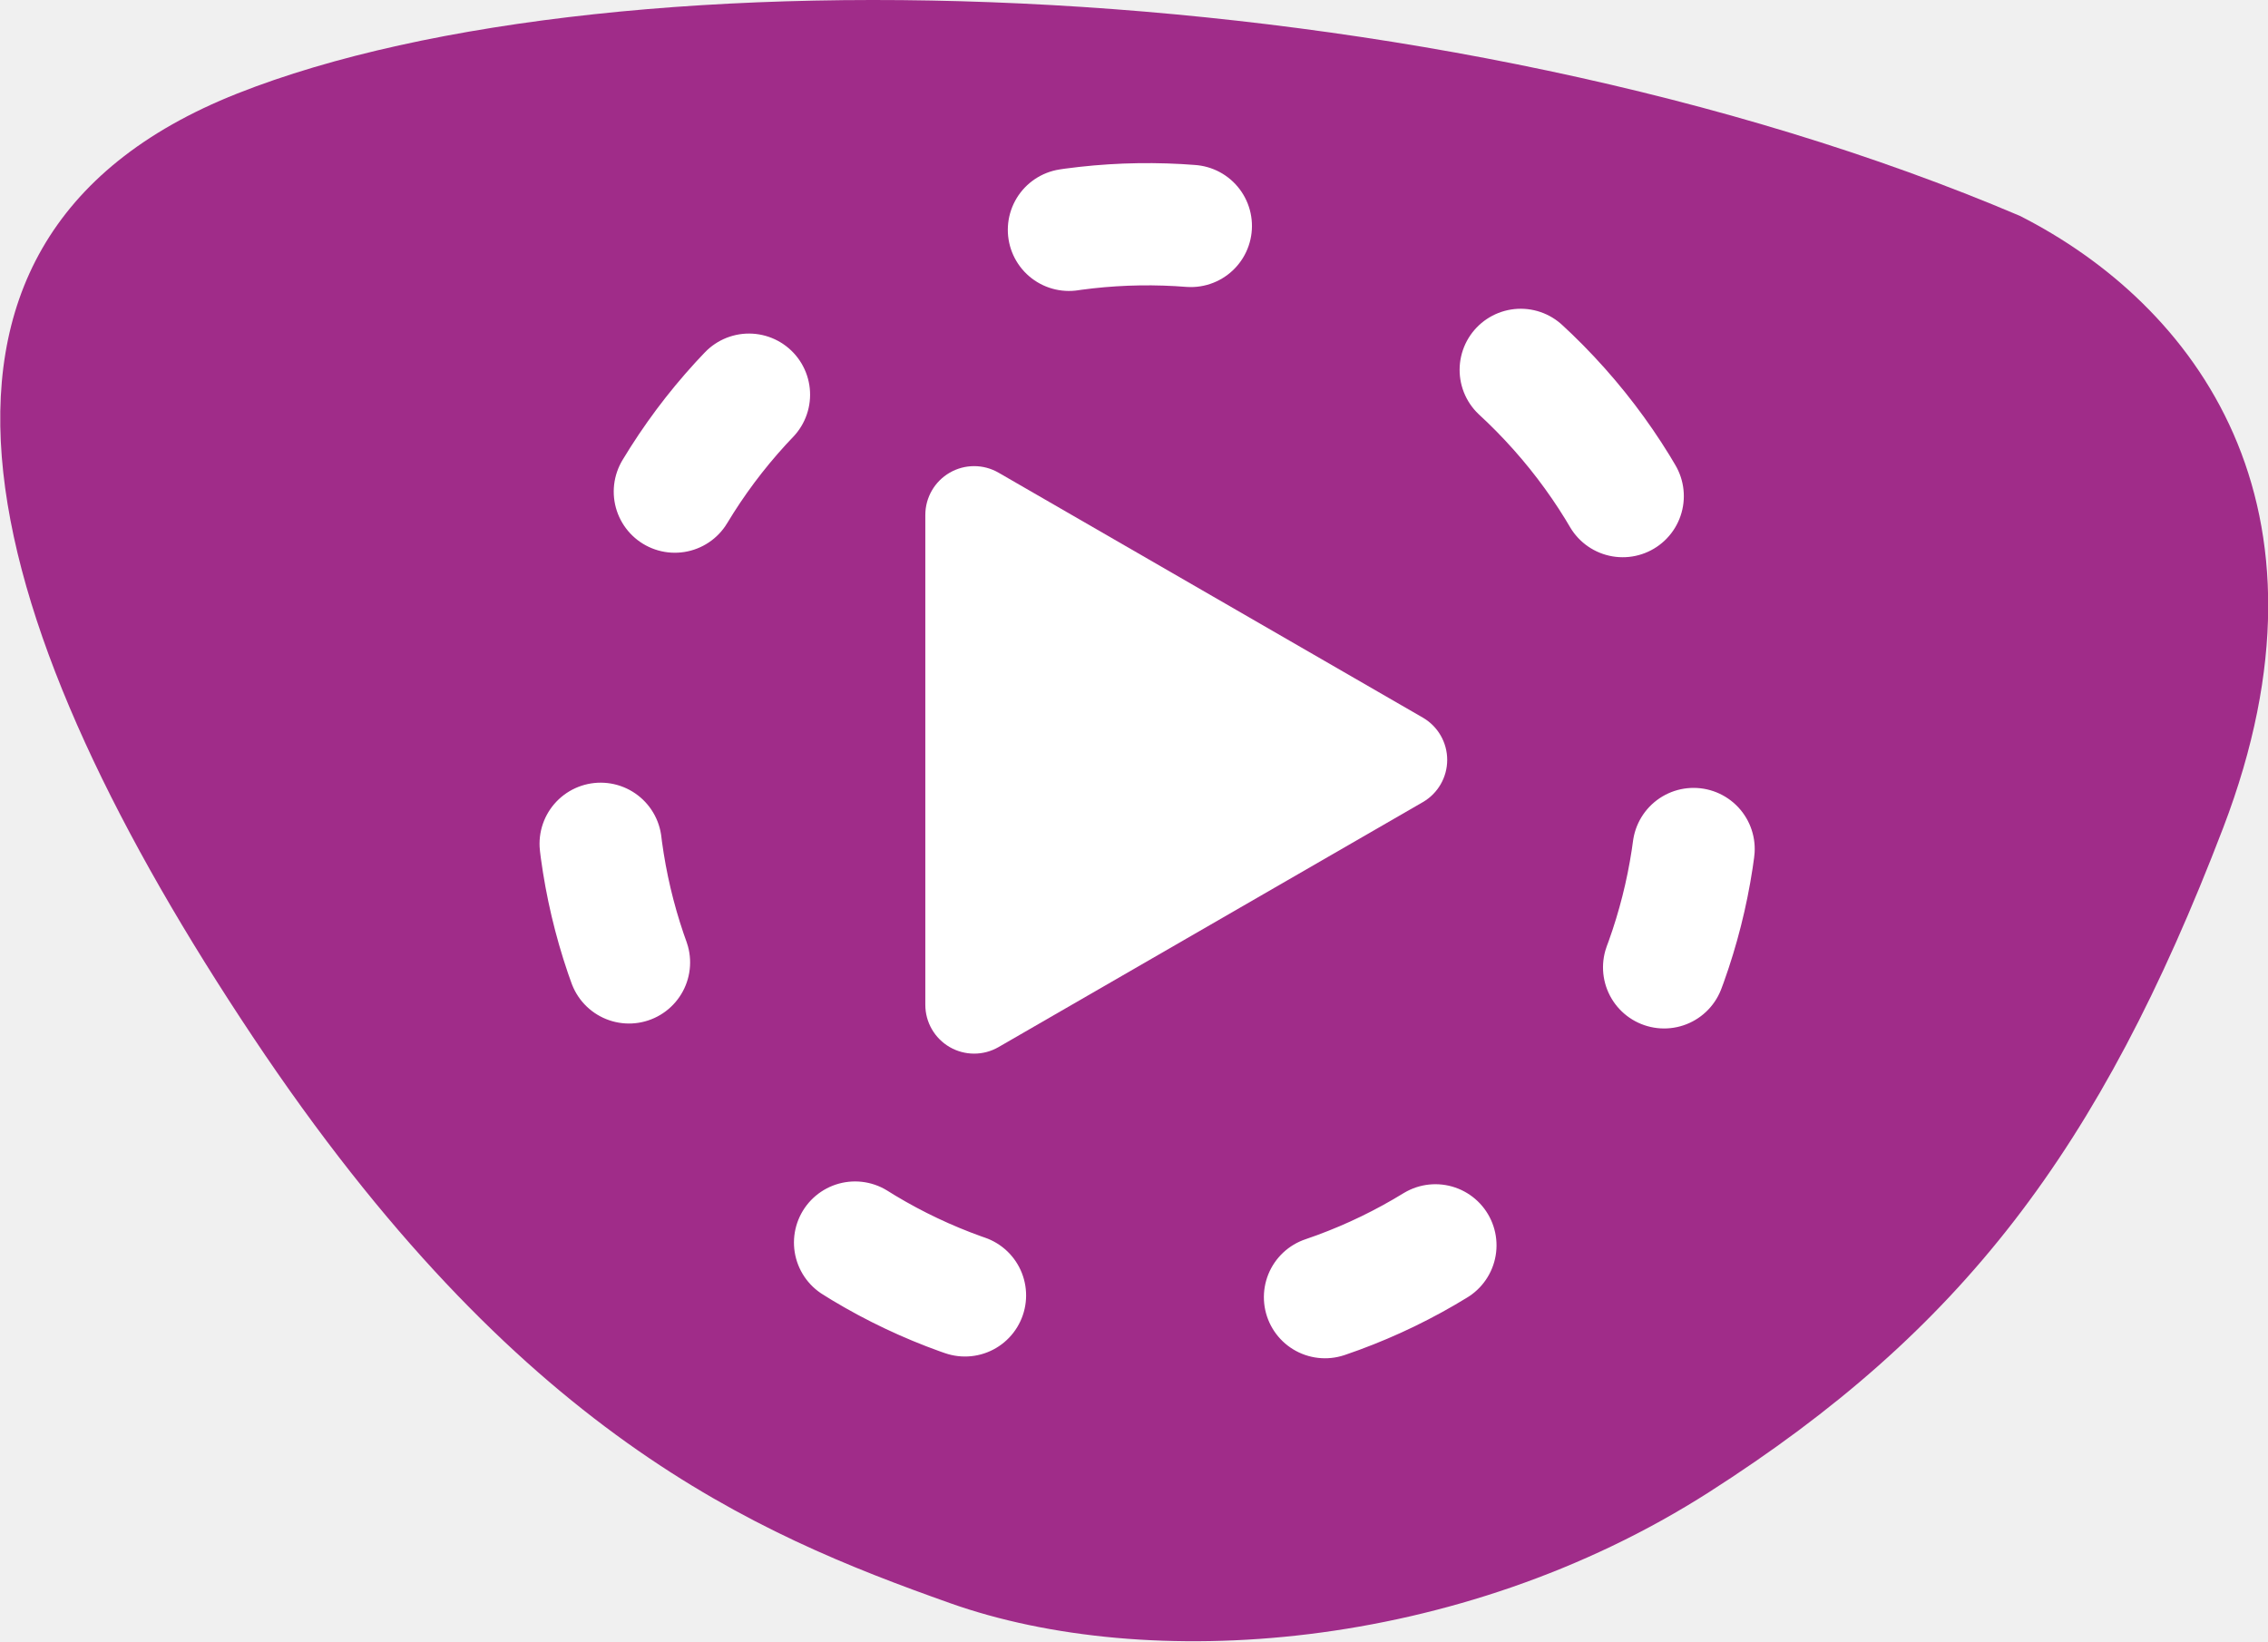
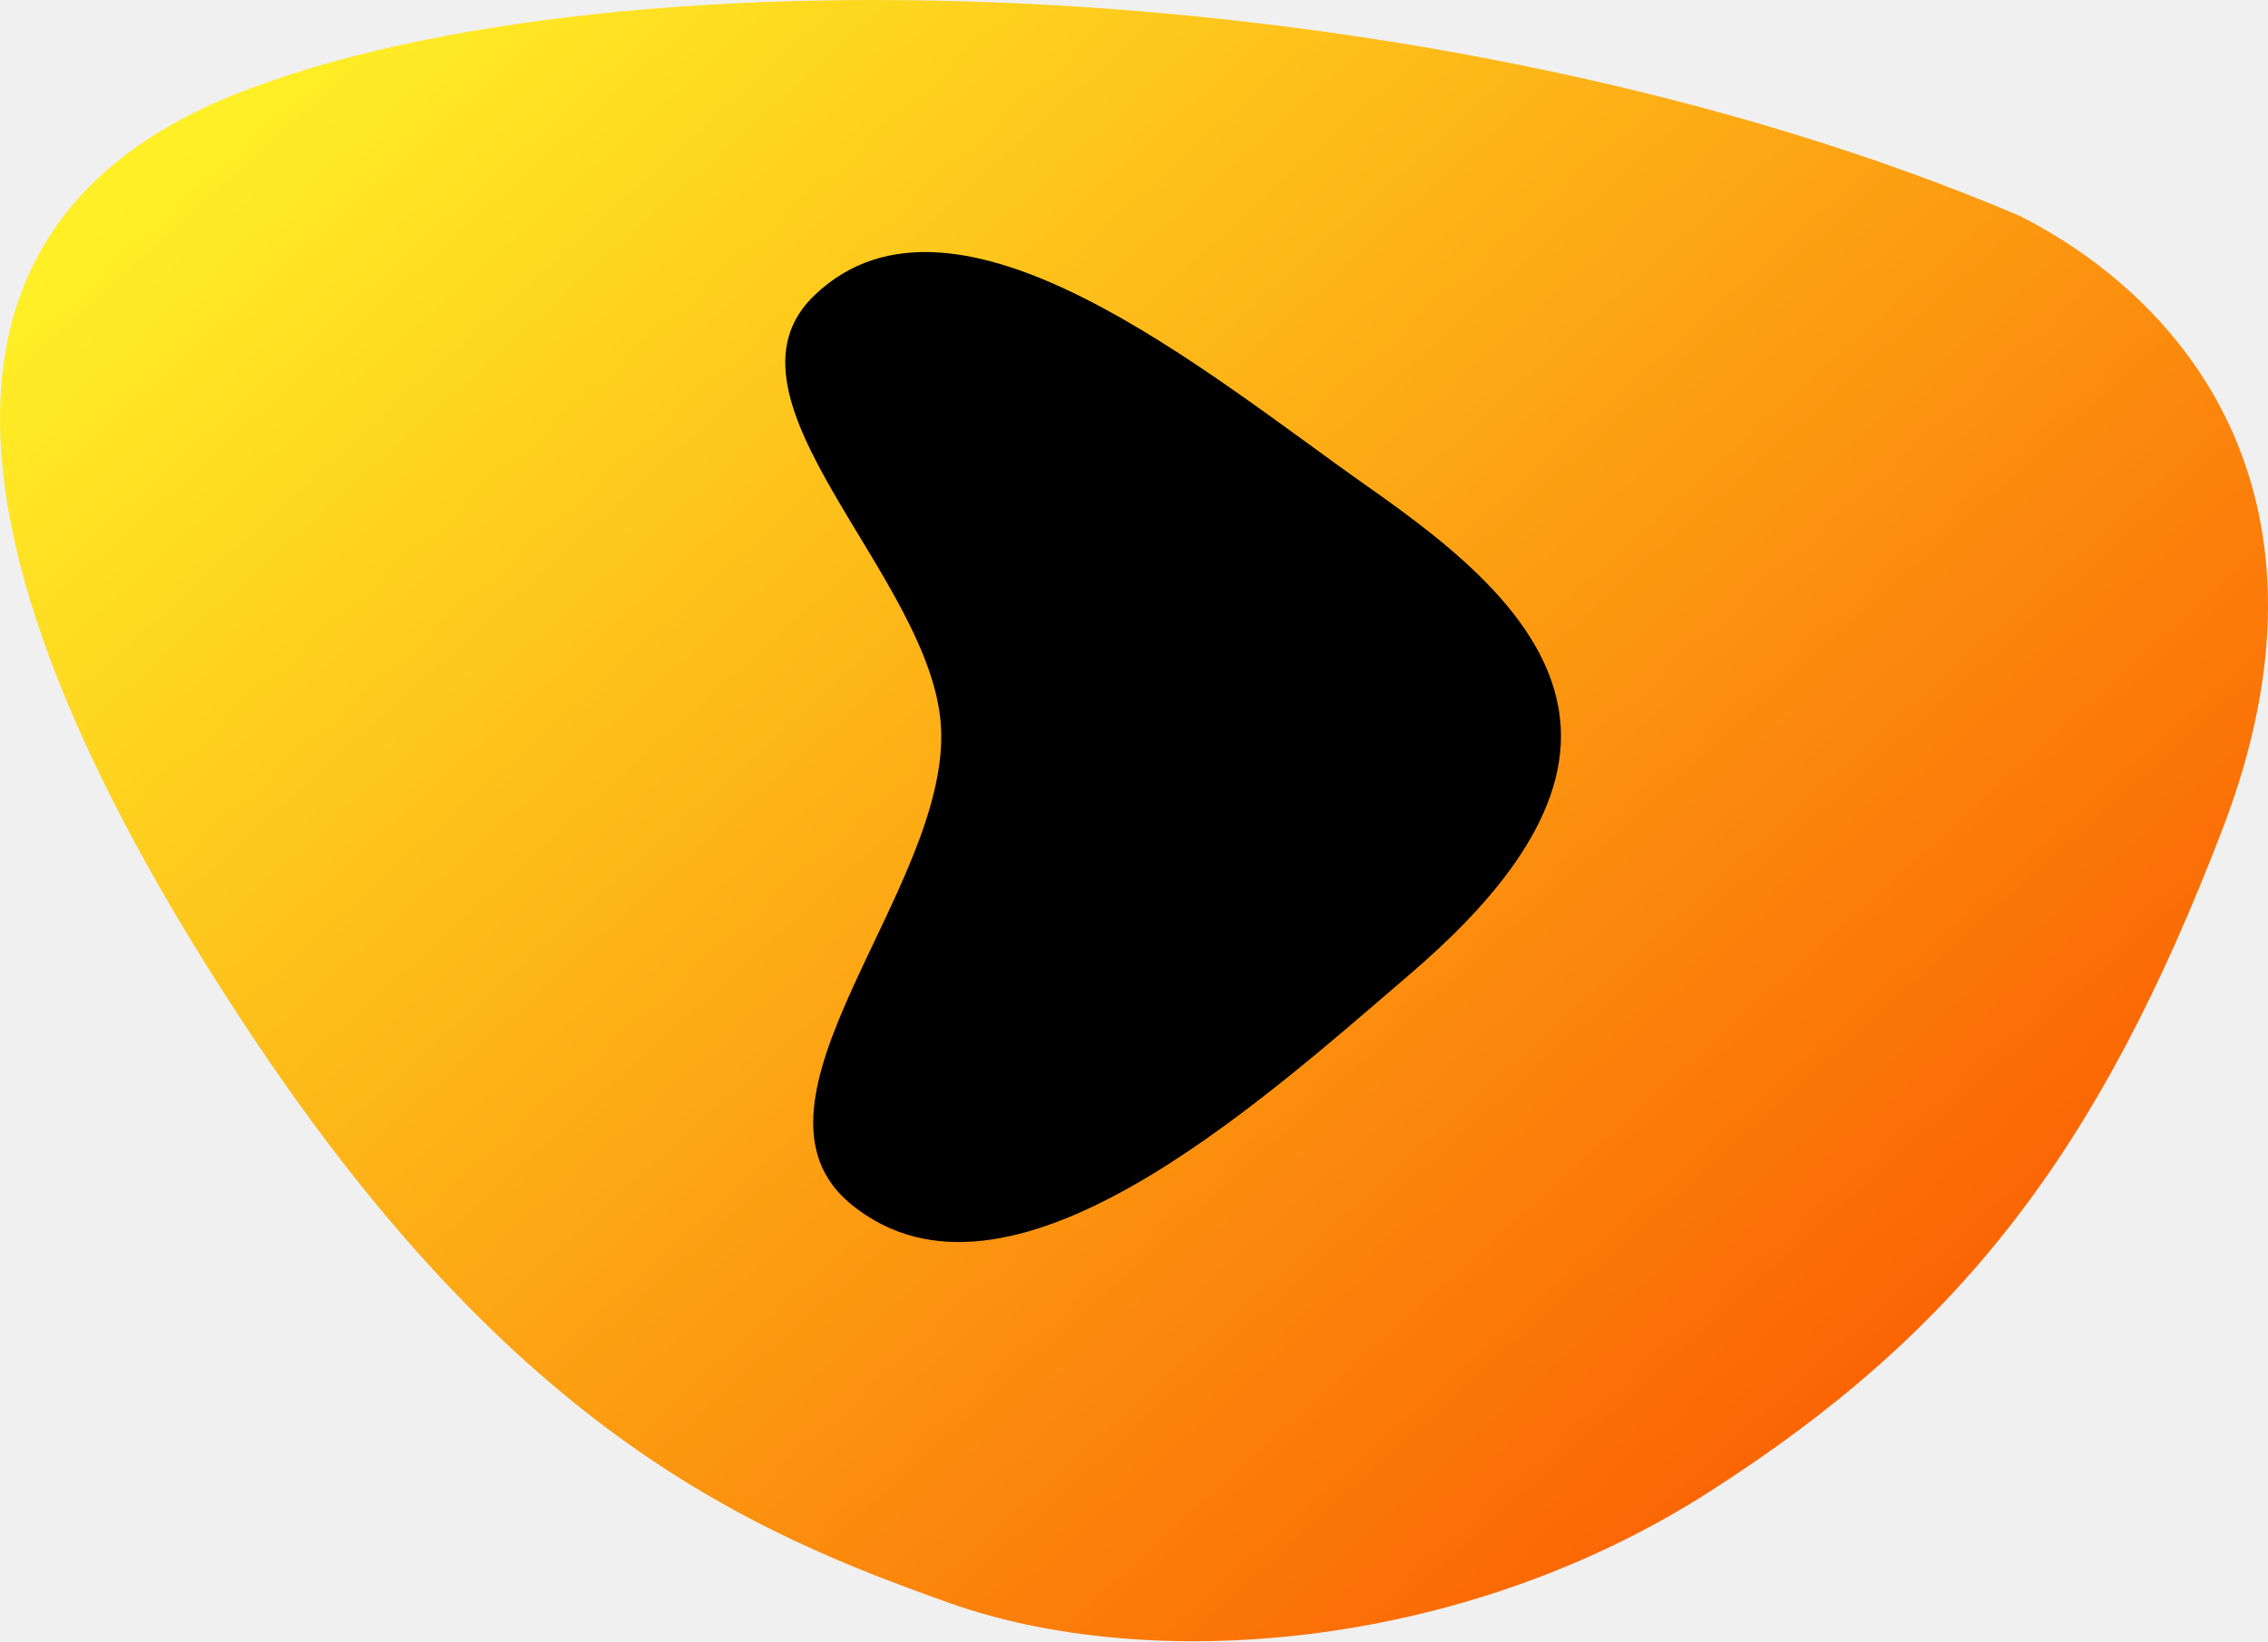
- <svg xmlns="http://www.w3.org/2000/svg" width="44.422mm" height="32.146mm" version="1.1" viewBox="0 0 44.422 32.146">
-   <g transform="translate(-141.55 -78.581)">
-     <path d="m146.2 80.412c7.442-2.944 23.459-2.472 34.912 2.397 3.422 1.737 6.406 5.652 3.982 11.987-2.425 6.335-5.139 9.858-10.068 13.01-4.928 3.151-11.016 3.542-14.866 2.176-3.85-1.366-8.471-3.311-13.66-11.096-5.189-7.785-7.741-15.529-0.3-18.474z" fill="#a02c89" stop-color="#000000" stroke-width="0" style="font-variation-settings:normal;paint-order:normal" />
-     <path transform="matrix(.52161 0 0 .52161 148.3 64.659)" d="m40.485 56.812-15.93 9.197a1.833 1.833 30 0 1-2.75-1.587v-18.395a1.833 1.833 150 0 1 2.75-1.587l15.93 9.197a1.833 1.833 90 0 1 0 3.175z" fill="#fff" fill-rule="evenodd" stop-color="#000000" />
-     <circle transform="rotate(-43.142)" cx="55.564" cy="180.58" r="10.794" fill="none" stop-color="#000000" stroke="#fff" stroke-dasharray="2.394, 7.182" stroke-linecap="round" stroke-width="2.394" style="font-variation-settings:normal" />
-   </g>
+ <svg xmlns="http://www.w3.org/2000/svg" xmlns:xlink="http://www.w3.org/1999/xlink" width="44.422mm" height="32.146mm" version="1.1" viewBox="0 0 44.422 32.146" id="svg2">
+   <defs id="defs2">
+     <linearGradient xlink:href="#linearGradient1" id="linearGradient2" x1="148.903" y1="78.148" x2="178.627" y2="111.16" gradientUnits="userSpaceOnUse" gradientTransform="translate(-141.5536,-78.58101)" />
+     <linearGradient id="linearGradient1">
+       <stop style="stop-color:#ffef26;stop-opacity:1;" offset="0" id="stop2" />
+       <stop style="stop-color:#fa5500;stop-opacity:1;" offset="1" id="stop1" />
+     </linearGradient>
+   </defs>
+   <path d="m 4.646,1.831 c 7.442,-2.944 23.459,-2.472 34.912,2.397 3.422,1.737 6.406,5.652 3.982,11.987 -2.425,6.335 -5.139,9.858 -10.068,13.01 -4.928,3.151 -11.016,3.542 -14.866,2.176 -3.85,-1.366 -8.471,-3.311 -13.66,-11.096 -5.19,-7.785 -7.741,-15.529 -0.3,-18.474 z" fill="#a02c89" stop-color="#000000" stroke-width="0" style="font-variation-settings:normal;fill:url(#linearGradient2);paint-order:normal" id="path1" />
+   <path id="path3-2" style="vector-effect:none;fill:#000000;fill-opacity:1;fill-rule:evenodd;stroke:none;stroke-width:0.162;stop-color:#000000" d="m 30.567,14.206 c 0.128,1.9 -1.516,3.645 -2.962,4.884 -2.992,2.563 -7.87,6.99 -10.926,4.505 -2.456,-1.997 1.909,-6.172 1.753,-9.335 -0.145,-2.942 -4.609,-6.451 -2.475,-8.481 2.768,-2.635 7.706,1.555 10.833,3.752 1.639,1.152 3.642,2.676 3.776,4.675 z" />
</svg>
